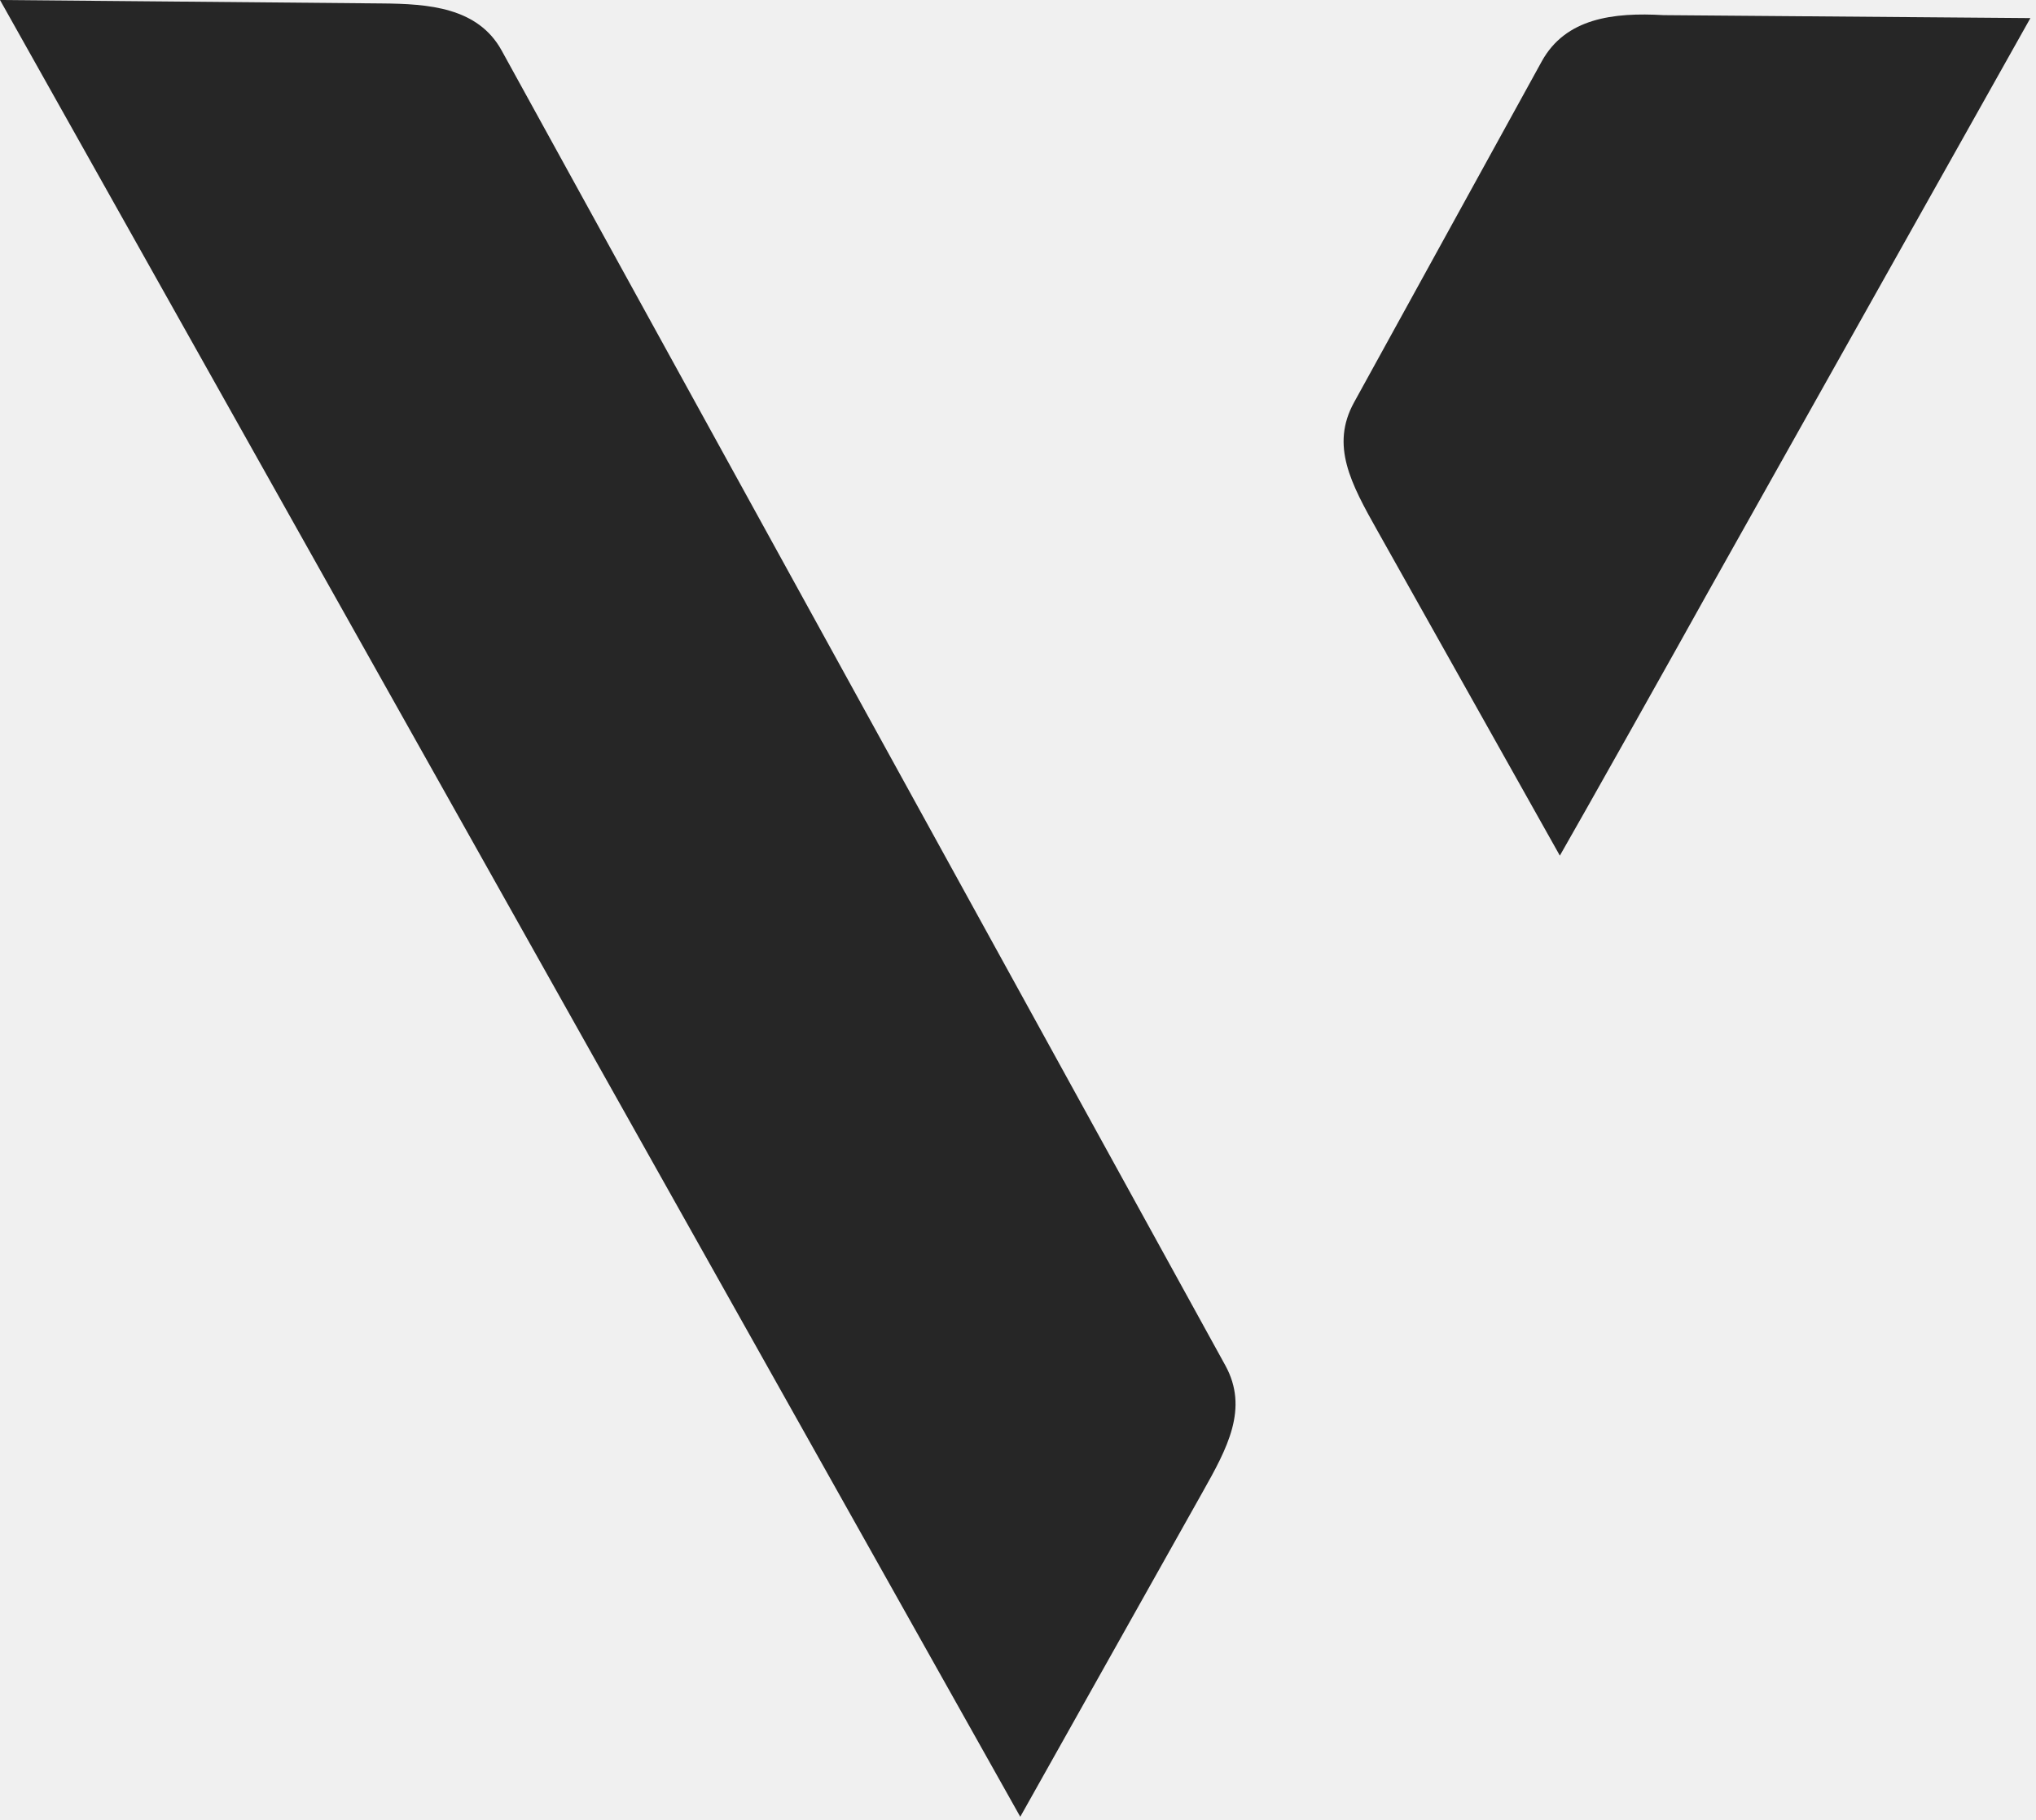
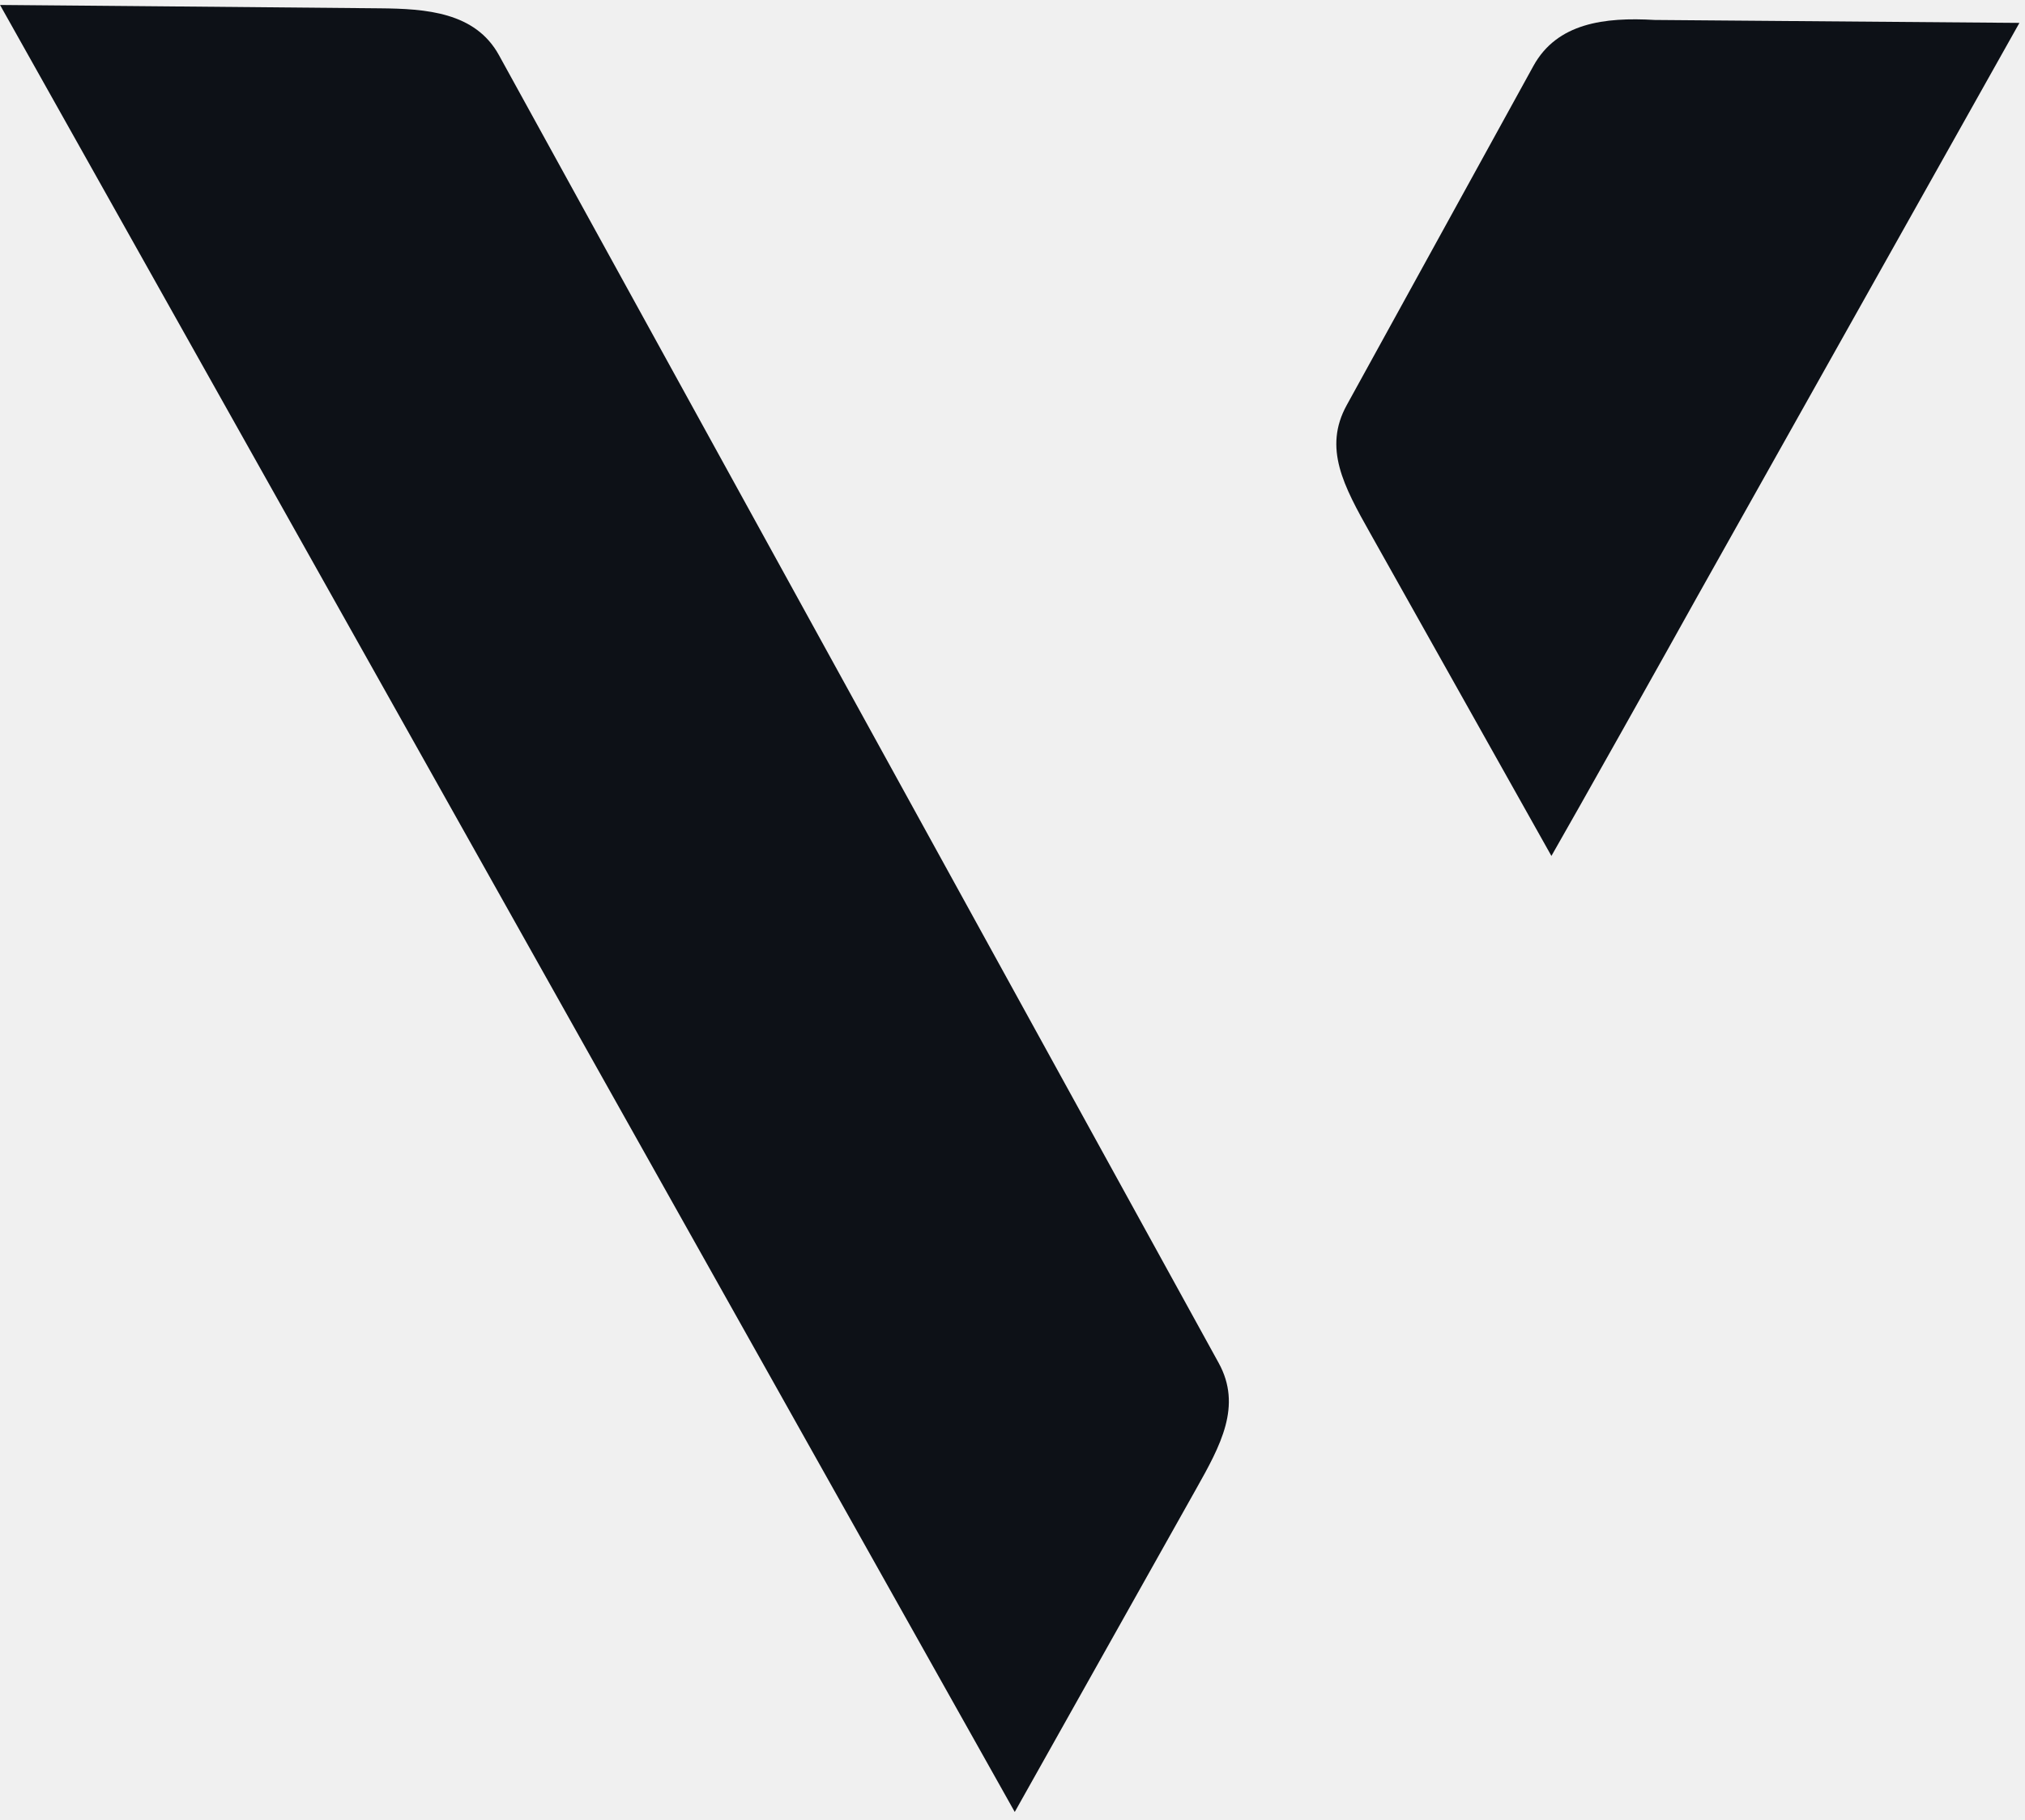
- <svg xmlns="http://www.w3.org/2000/svg" width="207" height="185" viewBox="0 0 207 185" fill="none">
-   <g clip-path="url(#clip0)">
-     <path d="M122.26 151.73L103.73 184.73L0 0L16.89 0.15L38.82 0.35C43.55 0.39 48.58 0.74 51 5.13L124.57 138.82C127 143.22 124.77 147.27 122.26 151.73Z" fill="#262626" />
-     <path d="M158.59 87L140.09 54.05C137.33 49.15 135.25 45.3 137.67 40.91L156.75 6.24C159.17 1.85 164.01 1.24 169.15 1.54L206.43 1.84L173.43 60.61C171 65 160.68 83.38 158.59 87Z" fill="#262626" />
+ <svg xmlns="http://www.w3.org/2000/svg" width="207" height="186" viewBox="0 0 207 186" fill="none">
+   <g clip-path="url(#clip0_1774_12372)">
+     <mask id="mask0_1774_12372" style="mask-type:luminance" maskUnits="userSpaceOnUse" x="0" y="0" width="207" height="186">
+       <path d="M206.43 0.5H0V185.23H206.43V0.5Z" fill="white" />
+     </mask>
+     <g mask="url(#mask0_1774_12372)">
+       <path d="M122.26 152.23L103.73 185.23L0 0.5L16.89 0.65L38.82 0.85C43.55 0.89 48.58 1.24 51 5.63L124.57 139.32C127 143.72 124.77 147.77 122.26 152.23Z" fill="#0D1117" />
+       <path d="M158.589 87.5L140.089 54.55C137.329 49.65 135.249 45.8 137.669 41.41L156.749 6.74C159.169 2.35 164.009 1.74 169.149 2.04L206.429 2.34L173.429 61.11C170.999 65.5 160.679 83.88 158.589 87.5Z" fill="#0D1117" />
+     </g>
  </g>
  <defs>
-     <clipPath id="clip0">
-       <rect width="206.43" height="184.73" fill="white" />
+     <clipPath id="clip0_1774_12372">
+       <rect width="207" height="185" fill="white" transform="translate(0 0.5)" />
    </clipPath>
  </defs>
</svg>
